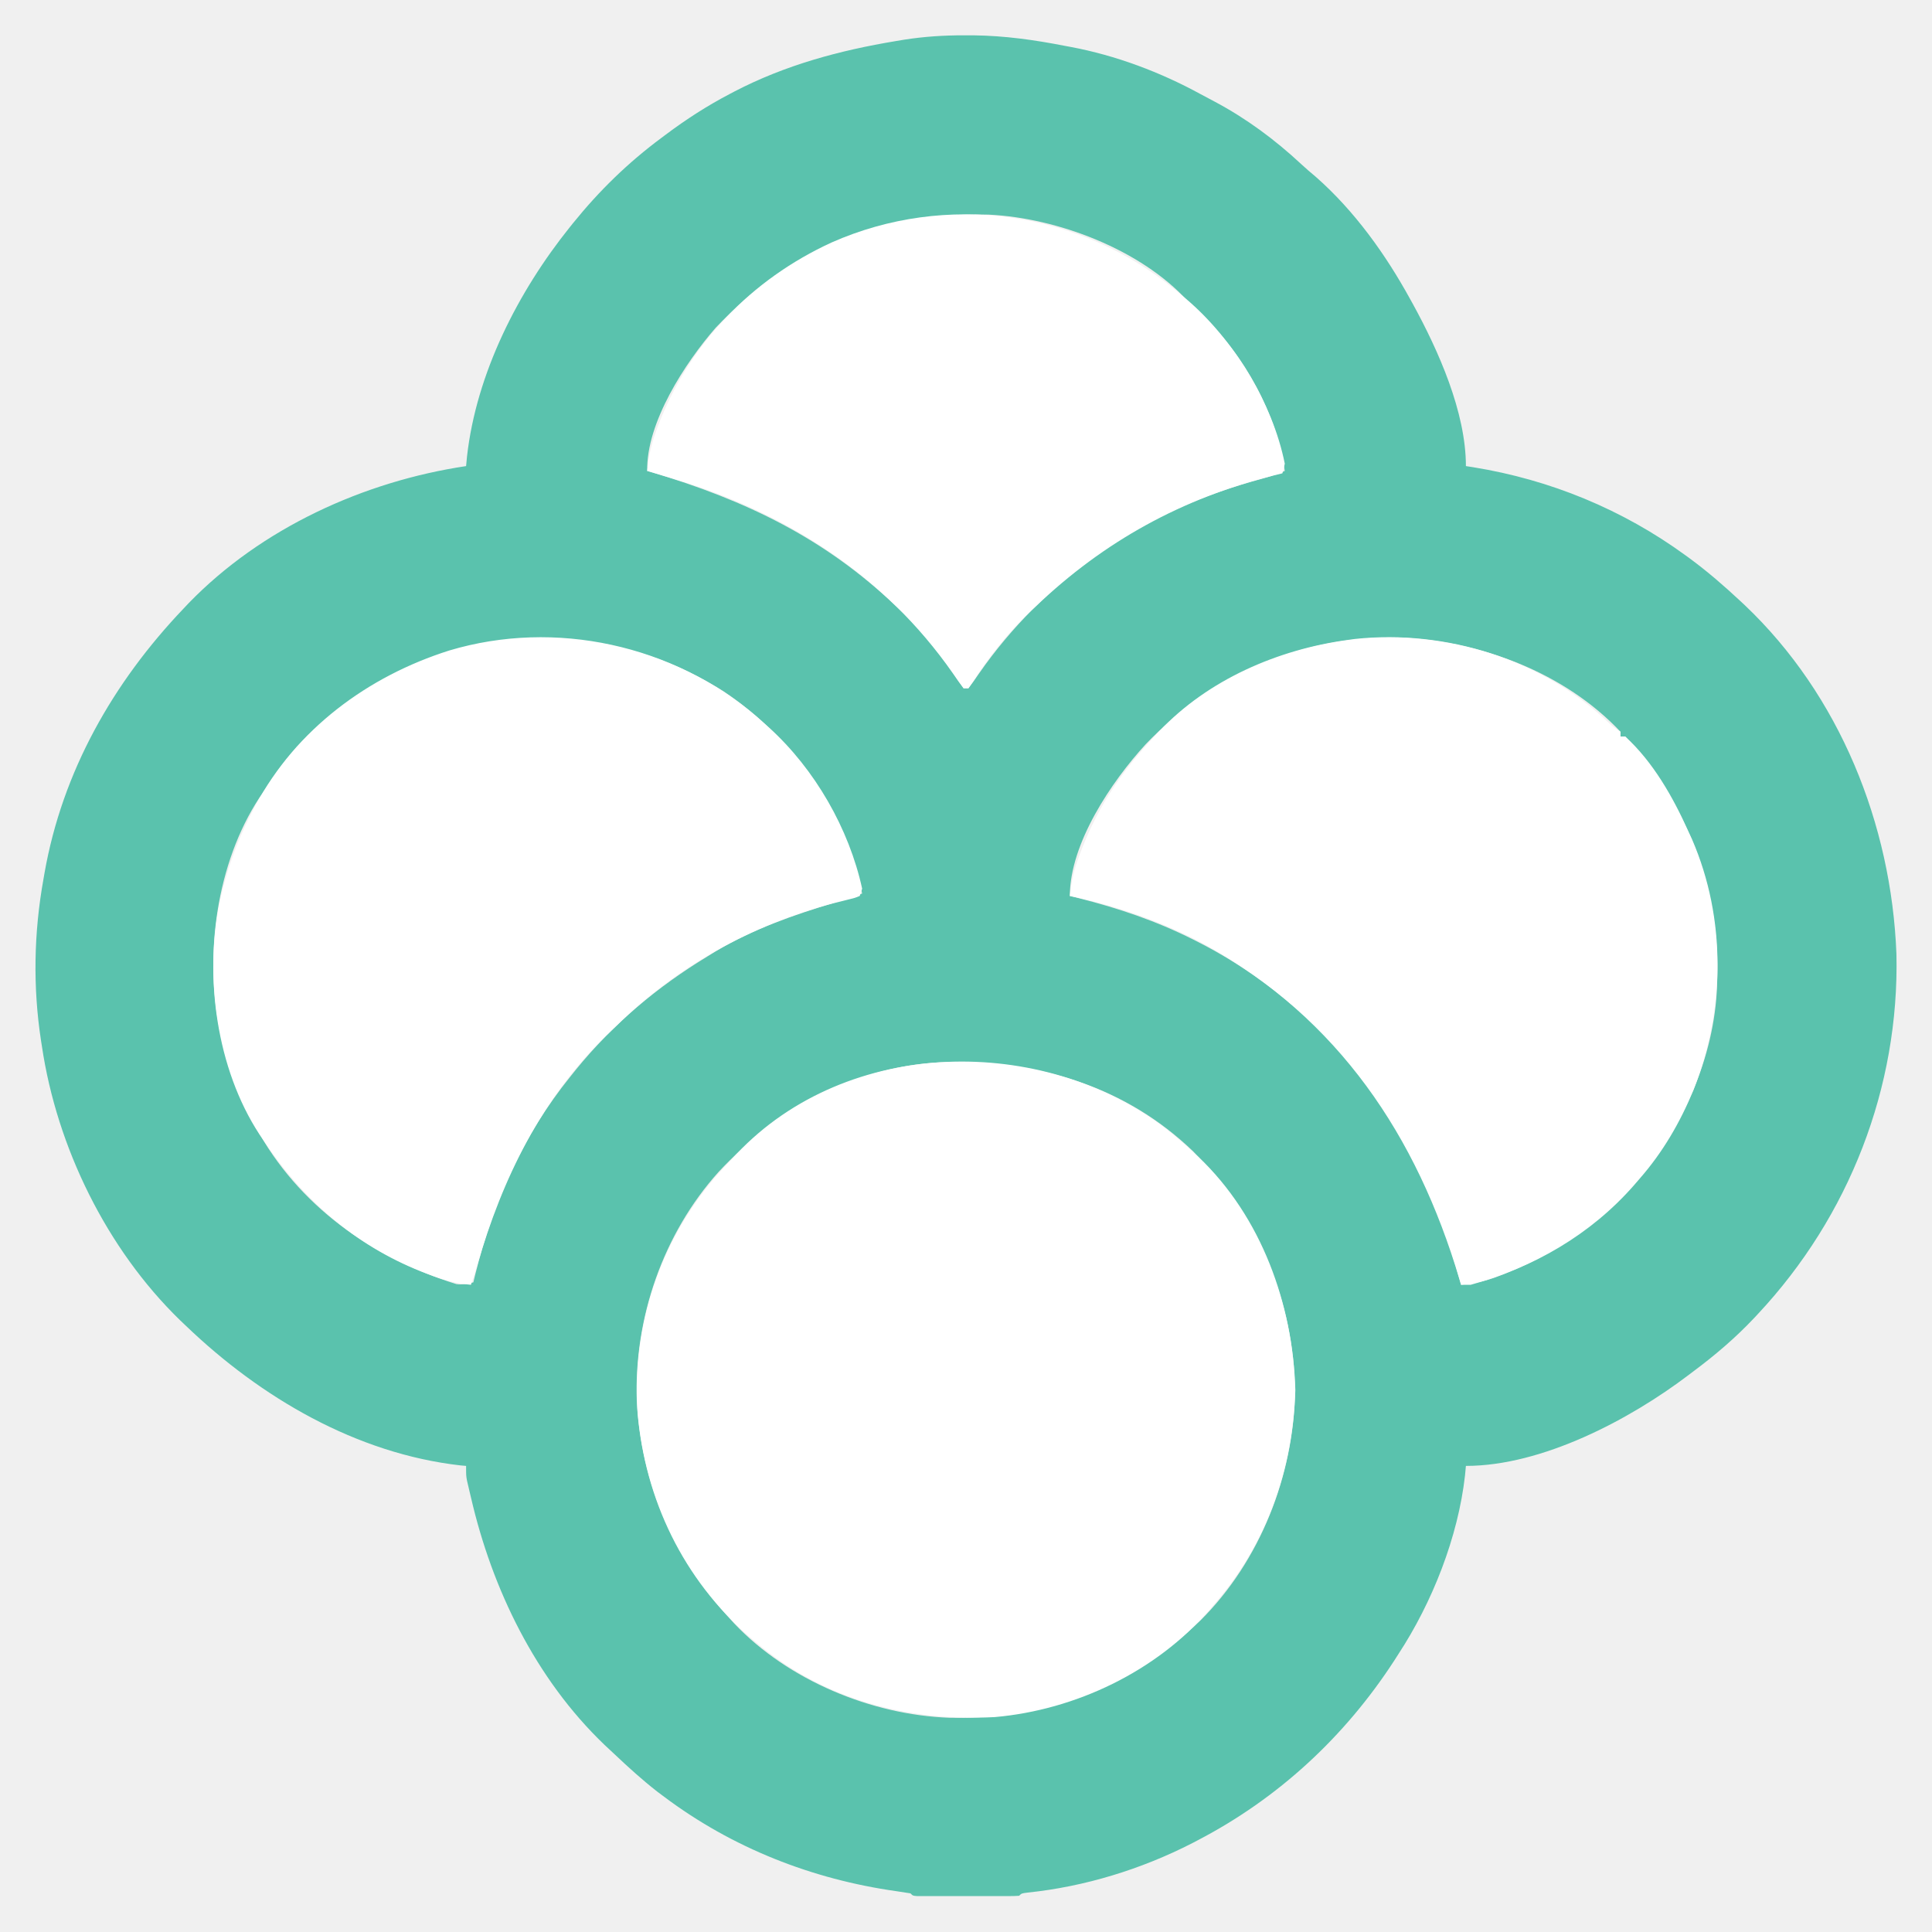
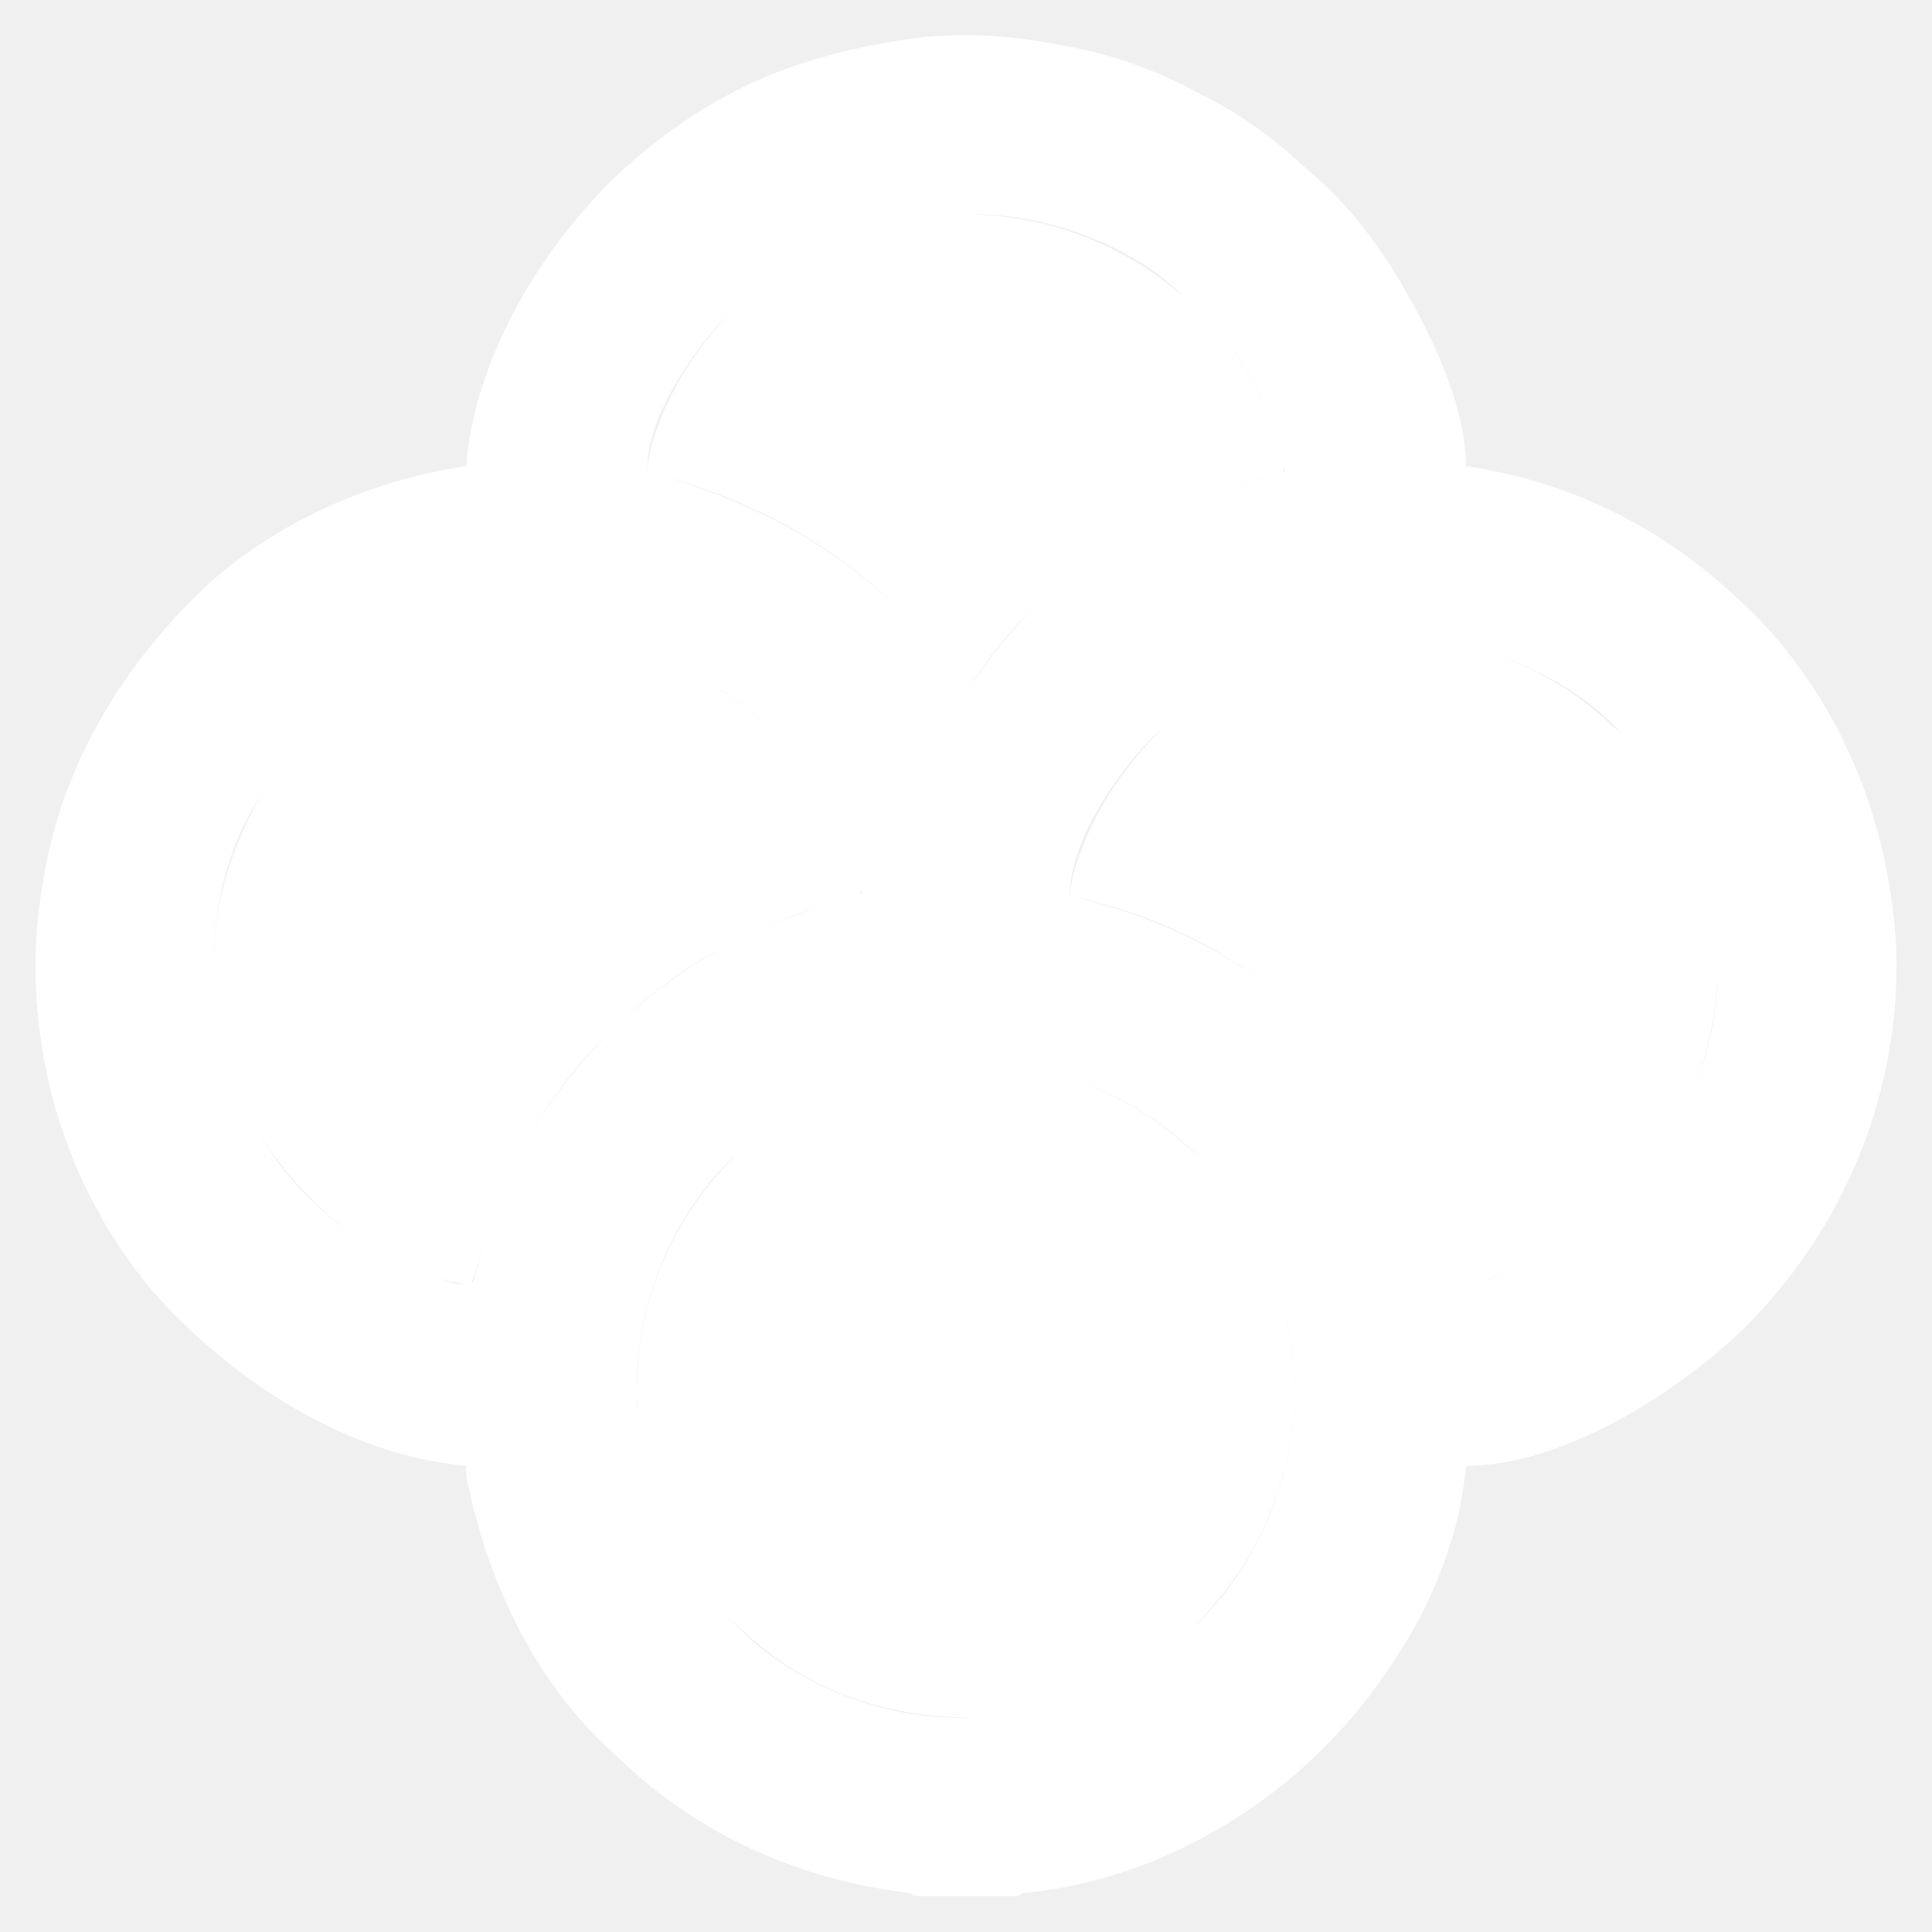
<svg xmlns="http://www.w3.org/2000/svg" width="800" height="800" viewBox="0 0 800 800">
-   <path fill="#5AC2AD" d="m399.25 14.625 3.913.005C416.024 14.79 428.4 16.527 441 19l2.365.437c18.64 3.492 37.17 10.448 53.78 19.55a365 365 0 0 0 5.82 3.091c13.157 7.008 24.983 15.764 35.887 25.926 1.958 1.82 3.971 3.533 6.023 5.246 16.026 14.103 28.9 32.104 39.125 50.75l1.005 1.81C595.623 145.187 607 170.634 607 193l3.086.48C641.91 198.635 671.899 210.963 698 230l1.734 1.263c7.292 5.38 14.075 11.248 20.703 17.424l1.971 1.835c39.356 37.314 60.79 90.773 62.865 144.501C786.512 450.327 765.68 503.672 728 544l-1.604 1.721C718.566 554.028 710.15 561.197 701 568l-1.69 1.284C674.818 587.88 638.57 607 607 607l-.367 3.918c-2.865 25.57-13.575 52.65-27.633 74.082l-1.793 2.805C556.755 719.238 529.287 744.665 496 762l-2.305 1.208c-21.034 10.793-44.626 18.044-68.16 20.468C423 784 423 784 422 785a59 59 0 0 1-4.137.13l-2.66.009-2.89-.006-2.948.003q-3.093 0-6.184-.006-4.75-.005-9.501.007-2.997 0-5.993-.004l-2.89.006-2.66-.01-2.353-.002C378 785 378 785 377 784a277 277 0 0 0-5.825-.899C336.3 778.18 303.24 765.204 275 744l-2.777-2.078c-6.215-4.83-12.024-10.124-17.743-15.525a676 676 0 0 0-4.23-3.948C221.8 695.2 203.75 657.981 195 620l-.57-2.391c-.185-.79-.37-1.58-.559-2.394l-.506-2.157C193 611 193 611 193 607l-2.219-.191C147.501 601.914 107.926 578.679 77 549l-2.5-2.375c-30.345-29.502-50.91-71.581-57.125-113.25l-.367-2.328c-3.433-22.311-3.006-44.85.992-67.047l.422-2.445C25.814 319.53 46.793 282.638 76 252l2.082-2.207C108.179 218.716 150.617 199.333 193 193l.371-3.926C197.238 154.608 214.533 120.732 236 94l1.244-1.551C248.12 78.979 260.09 67.306 274 57l1.754-1.316C284.117 49.429 292.741 43.849 302 39l2.063-1.09C325.124 26.953 347.66 20.865 371 17l3.35-.562c8.328-1.303 16.473-1.824 24.9-1.813M296.375 135.688C283.733 150.208 267.558 174.985 268 195l1.737.513C308.662 207.096 341.477 222.85 371 251l2.734 2.54c8.984 8.593 16.854 18.473 23.52 28.972L399 285h2a129 129 0 0 0 4.438-6.187C418.812 259.65 434.968 243.548 454 230l1.938-1.386c20.387-14.446 42.614-23.916 66.683-30.387 3.23-.875 6.309-1.878 9.379-3.227-3.22-23.102-16.75-48.354-34-64-5-5-5-5-6.3-6.477-19.517-21.281-53.854-34.274-82.27-35.647-44.61-1.26-82.23 14.502-113.055 46.811M122.938 309.25C117.693 315.136 113.3 321.413 109 328l-1.613 2.344c-17.76 27.19-22.847 65.08-16.36 96.492C93.933 439.617 97.966 451.356 104 463l1.77 3.484c17.573 32.706 48.301 54.35 83.222 65.239 2.522.348 4.554-.112 7.008-.723l.848-3.488c7.43-29.815 19.8-57.472 39.152-81.512l2.477-3.094c15.491-19 33.596-34.214 54.523-46.906l3.313-2.047c15.432-9.217 32.056-14.965 49.188-20.178 3.854-1.195 7.678-2.479 11.499-3.775-7.641-34.48-28.022-64.15-57.445-83.777-57.475-36.433-130.279-26.24-176.617 23.027m351.449-1.043C460.205 323.685 443 349.251 443 371l3.559.883c16.54 4.178 32.188 9.44 47.441 17.117l1.915.961C514.545 399.406 530.94 411.598 546 426l2.809 2.648C577.907 456.798 594.456 493.481 605 532c5.498-.53 10.337-1.55 15.5-3.562l2.07-.796c36.362-14.337 62.65-40 78.29-75.598 5.891-13.82 9.653-28.994 10.14-44.044l.121-3.621C711.884 369.634 700.313 337.6 678 311l-1.54-1.945c-1.105-1.391-2.275-2.73-3.46-4.055h-2v-2c-23.068-24.493-57.978-37.541-91-39-40.27-1.1-77.922 15.205-105.613 44.207M297.57 485.251c-22.983 25.583-35.076 60.544-33.891 94.808 1.908 34.312 15.059 64.72 38.32 89.941l2.082 2.297c22.341 23.517 56.749 37.777 88.95 38.988 39.747.855 75.193-12.757 104.054-40.308 24.724-24.592 38.557-59.99 39.164-94.664-.457-38.837-15.664-71.705-42.125-99.5-28.036-26.965-63.481-37.44-101.625-37.028-36.599.732-70.339 19.072-94.929 45.466" />
+   <path fill="#ffffff" d="m399.25 14.625 3.913.005C416.024 14.79 428.4 16.527 441 19l2.365.437c18.64 3.492 37.17 10.448 53.78 19.55a365 365 0 0 0 5.82 3.091c13.157 7.008 24.983 15.764 35.887 25.926 1.958 1.82 3.971 3.533 6.023 5.246 16.026 14.103 28.9 32.104 39.125 50.75l1.005 1.81C595.623 145.187 607 170.634 607 193l3.086.48C641.91 198.635 671.899 210.963 698 230l1.734 1.263c7.292 5.38 14.075 11.248 20.703 17.424l1.971 1.835c39.356 37.314 60.79 90.773 62.865 144.501C786.512 450.327 765.68 503.672 728 544l-1.604 1.721C718.566 554.028 710.15 561.197 701 568l-1.69 1.284C674.818 587.88 638.57 607 607 607l-.367 3.918c-2.865 25.57-13.575 52.65-27.633 74.082l-1.793 2.805C556.755 719.238 529.287 744.665 496 762l-2.305 1.208c-21.034 10.793-44.626 18.044-68.16 20.468C423 784 423 784 422 785a59 59 0 0 1-4.137.13l-2.66.009-2.89-.006-2.948.003q-3.093 0-6.184-.006-4.75-.005-9.501.007-2.997 0-5.993-.004l-2.89.006-2.66-.01-2.353-.002C378 785 378 785 377 784a277 277 0 0 0-5.825-.899C336.3 778.18 303.24 765.204 275 744l-2.777-2.078c-6.215-4.83-12.024-10.124-17.743-15.525a676 676 0 0 0-4.23-3.948C221.8 695.2 203.75 657.981 195 620l-.57-2.391c-.185-.79-.37-1.58-.559-2.394l-.506-2.157C193 611 193 611 193 607l-2.219-.191C147.501 601.914 107.926 578.679 77 549l-2.5-2.375c-30.345-29.502-50.91-71.581-57.125-113.25l-.367-2.328c-3.433-22.311-3.006-44.85.992-67.047l.422-2.445C25.814 319.53 46.793 282.638 76 252l2.082-2.207C108.179 218.716 150.617 199.333 193 193l.371-3.926C197.238 154.608 214.533 120.732 236 94l1.244-1.551C248.12 78.979 260.09 67.306 274 57l1.754-1.316C284.117 49.429 292.741 43.849 302 39l2.063-1.09C325.124 26.953 347.66 20.865 371 17l3.35-.562c8.328-1.303 16.473-1.824 24.9-1.813M296.375 135.688C283.733 150.208 267.558 174.985 268 195l1.737.513C308.662 207.096 341.477 222.85 371 251l2.734 2.54c8.984 8.593 16.854 18.473 23.52 28.972L399 285h2a129 129 0 0 0 4.438-6.187C418.812 259.65 434.968 243.548 454 230l1.938-1.386c20.387-14.446 42.614-23.916 66.683-30.387 3.23-.875 6.309-1.878 9.379-3.227-3.22-23.102-16.75-48.354-34-64-5-5-5-5-6.3-6.477-19.517-21.281-53.854-34.274-82.27-35.647-44.61-1.26-82.23 14.502-113.055 46.811M122.938 309.25C117.693 315.136 113.3 321.413 109 328l-1.613 2.344c-17.76 27.19-22.847 65.08-16.36 96.492C93.933 439.617 97.966 451.356 104 463l1.77 3.484c17.573 32.706 48.301 54.35 83.222 65.239 2.522.348 4.554-.112 7.008-.723l.848-3.488c7.43-29.815 19.8-57.472 39.152-81.512l2.477-3.094c15.491-19 33.596-34.214 54.523-46.906l3.313-2.047c15.432-9.217 32.056-14.965 49.188-20.178 3.854-1.195 7.678-2.479 11.499-3.775-7.641-34.48-28.022-64.15-57.445-83.777-57.475-36.433-130.279-26.24-176.617 23.027m351.449-1.043C460.205 323.685 443 349.251 443 371l3.559.883c16.54 4.178 32.188 9.44 47.441 17.117l1.915.961C514.545 399.406 530.94 411.598 546 426l2.809 2.648C577.907 456.798 594.456 493.481 605 532c5.498-.53 10.337-1.55 15.5-3.562l2.07-.796c36.362-14.337 62.65-40 78.29-75.598 5.891-13.82 9.653-28.994 10.14-44.044l.121-3.621C711.884 369.634 700.313 337.6 678 311l-1.54-1.945c-1.105-1.391-2.275-2.73-3.46-4.055h-2v-2c-23.068-24.493-57.978-37.541-91-39-40.27-1.1-77.922 15.205-105.613 44.207M297.57 485.251c-22.983 25.583-35.076 60.544-33.891 94.808 1.908 34.312 15.059 64.72 38.32 89.941l2.082 2.297c22.341 23.517 56.749 37.777 88.95 38.988 39.747.855 75.193-12.757 104.054-40.308 24.724-24.592 38.557-59.99 39.164-94.664-.457-38.837-15.664-71.705-42.125-99.5-28.036-26.965-63.481-37.44-101.625-37.028-36.599.732-70.339 19.072-94.929 45.466" />
  <path fill="#ffffff" d="M482.882 467.44c3.834 3.051 7.498 6.26 11.118 9.56l2.227 2.012c26.2 24.894 39.077 61.017 40.148 96.55-.953 32.71-11.88 63.648-33.375 88.438l-2.227 2.664C478.76 692.121 445.373 708.053 412 711c-36.085 1.954-71.164-7.288-99-31l-2.629-2.207C282.971 653.995 267.125 621.042 264 585c-2.306-35.758 8.985-70.397 32.242-97.625A292 292 0 0 1 303 480l2.074-2.27c45.779-48.317 126.438-49.623 177.808-10.29M313.383 296.785A659 659 0 0 1 317 300l1.581 1.41c18.8 17.05 33.03 41.763 38.419 66.59l-1 3c-2.028.824-2.028.824-4.723 1.473l-3.034.77c-1.09.27-2.182.54-3.305.82-33.738 8.957-64.531 26.033-89.496 50.525a357 357 0 0 1-4.294 4.111c-26.822 25.879-43.229 59.587-53.456 94.956A194 194 0 0 1 195 532c-6.473-.54-11.958-2.155-18-4.5-.918-.355-1.835-.71-2.781-1.074C146.838 515.537 125.137 496.43 109 472l-1.621-2.352c-17.74-27.21-22.842-65.059-16.352-96.484C93.933 360.383 97.966 348.644 104 337l1.77-3.484c16.97-31.583 46.486-53.476 80.293-64.168 43.83-13.098 92.743-2.299 127.32 27.437M666.047 299.188C668 301 668 301 671 303v2h2c11.458 10.456 19.736 25.017 26 39l1.648 3.57c14.235 32.876 13.671 70.677.6 103.765C695.692 464.778 688.605 477.017 679 488l-2.523 2.926C658.627 511.243 634.978 524.886 609 532h-4l-.7-2.36c-17.733-59.488-49.998-107.645-105.051-138.382-17.5-9.459-36.798-16.194-56.249-20.258.55-6.053 1.863-11.258 4-16.937l.932-2.489c6.924-17.93 16.883-32.603 30.068-46.574l2.04-2.234C500.291 281.376 529.128 268.94 558 265l3.137-.43c37.636-3.951 77.406 8.423 104.91 34.618M486.656 120.031 489 122l2.156 1.781C510.55 140.191 526.987 166.79 532 192a58 58 0 0 1-1 4l-3.488.848C489.658 206.278 457.209 224.1 429 251l-2.734 2.54c-8.984 8.593-16.854 18.473-23.52 28.972L401 285h-2a129 129 0 0 1-4.437-6.187C366.214 238.2 325.144 211.812 278 198q-3.094-.937-6.187-1.875L268 195c.553-5.633 1.59-10.616 3.5-15.937l.79-2.207c12.81-34.402 38.94-61.27 72.085-76.465 47.34-20.903 102.385-13.186 142.281 19.64" />
</svg>
